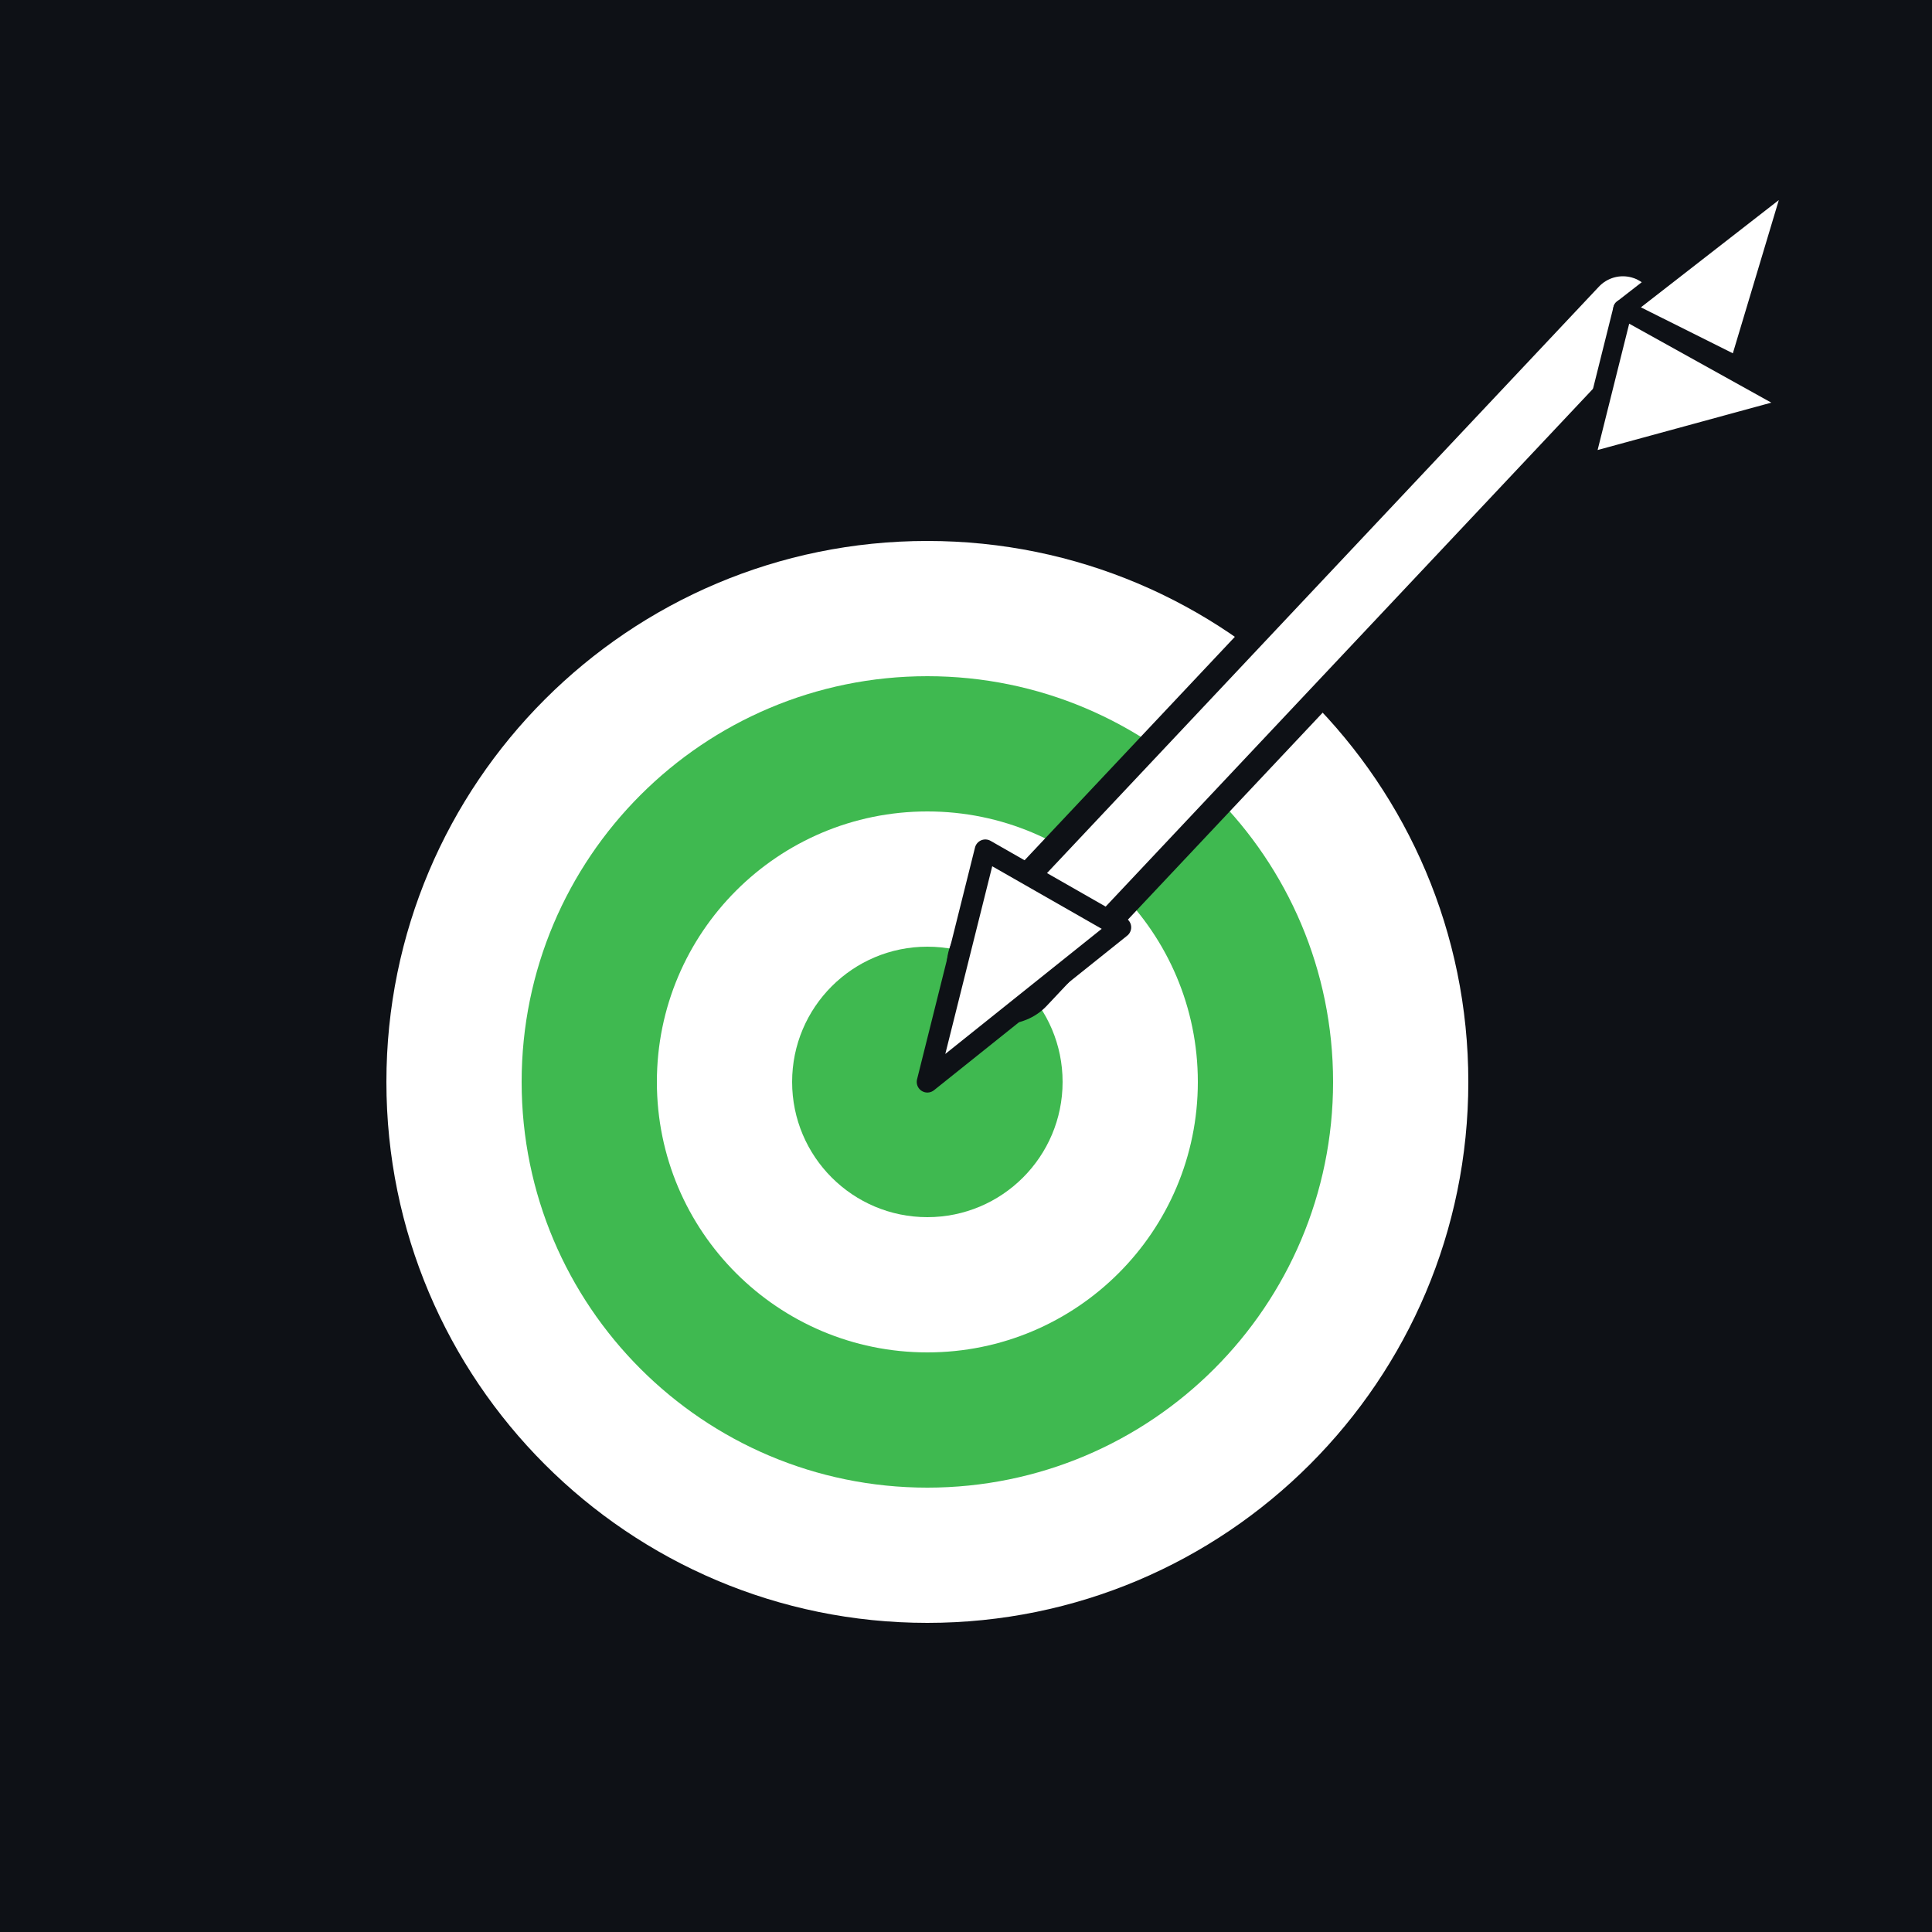
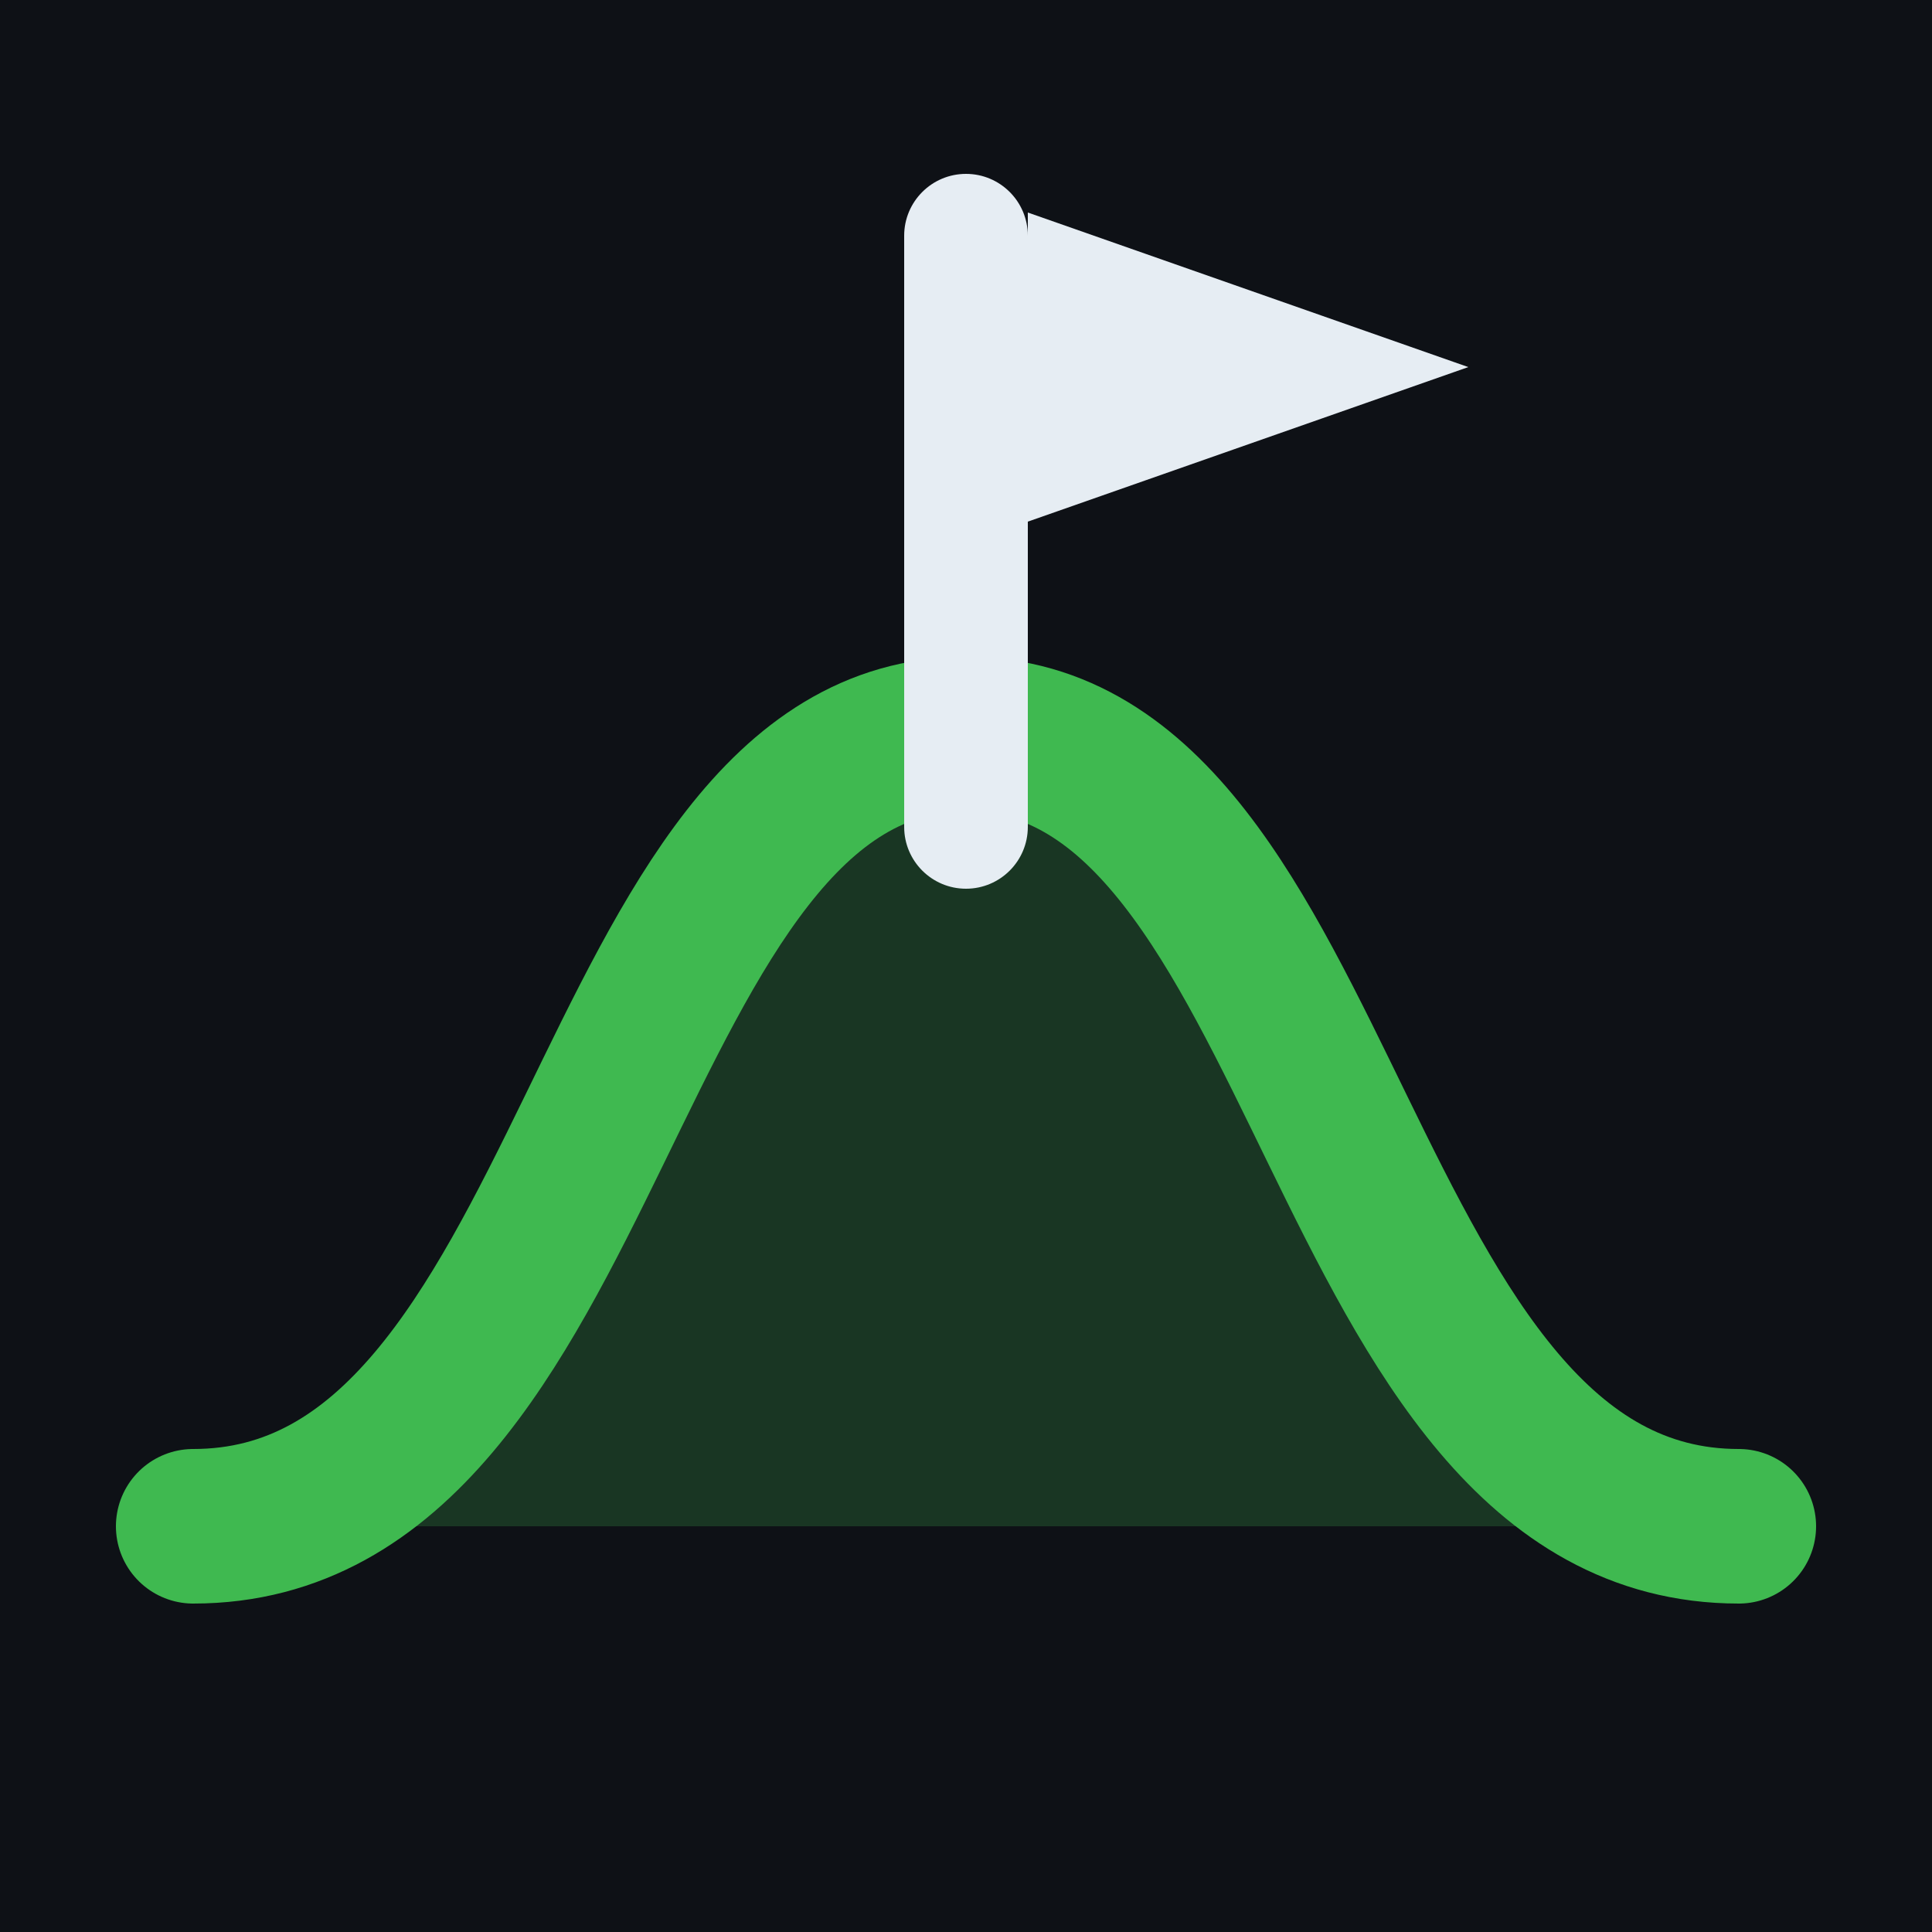
<svg xmlns="http://www.w3.org/2000/svg" viewBox="0 0 100 100" width="512" height="512">
  <rect width="100" height="100" fill="#0e1116" />
-   <circle cx="48" cy="56" r="28" fill="#fff" />
-   <circle cx="48" cy="56" r="21" fill="#3fb950" />
-   <circle cx="48" cy="56" r="14" fill="#fff" />
-   <circle cx="48" cy="56" r="7" fill="#3fb950" />
-   <line x1="84" y1="16" x2="52" y2="50" stroke="#0e1116" stroke-width="6" stroke-linecap="round" />
-   <line x1="84" y1="16" x2="52" y2="50" stroke="#fff" stroke-width="3.4" stroke-linecap="round" />
-   <polygon points="48,56 58,48 51,44" fill="#fff" stroke="#0e1116" stroke-width="1.1" stroke-linejoin="round" />
-   <polygon points="84,16 93,9 90,19" fill="#fff" stroke="#0e1116" stroke-width="1" stroke-linejoin="round" />
-   <polygon points="84,16 93,21 82,24" fill="#fff" stroke="#0e1116" stroke-width="1" stroke-linejoin="round" />
+   <path d="M10,79 C31,79 31,38 50,38 C69,38 69,79 90,79 Z" fill="#3fb950" opacity=".22" />
+   <path d="M10,79 C31,79 31,38 50,38 C69,38 69,79 90,79" fill="none" stroke="#3fb950" stroke-width="8" stroke-linecap="round" stroke-linejoin="round" />
+   <rect x="46.8" y="9" width="6.4" height="37" rx="3.2" fill="#e6edf3" />
+   <polygon points="53.2,11 76,19 53.2,27" fill="#e6edf3" />
</svg>
